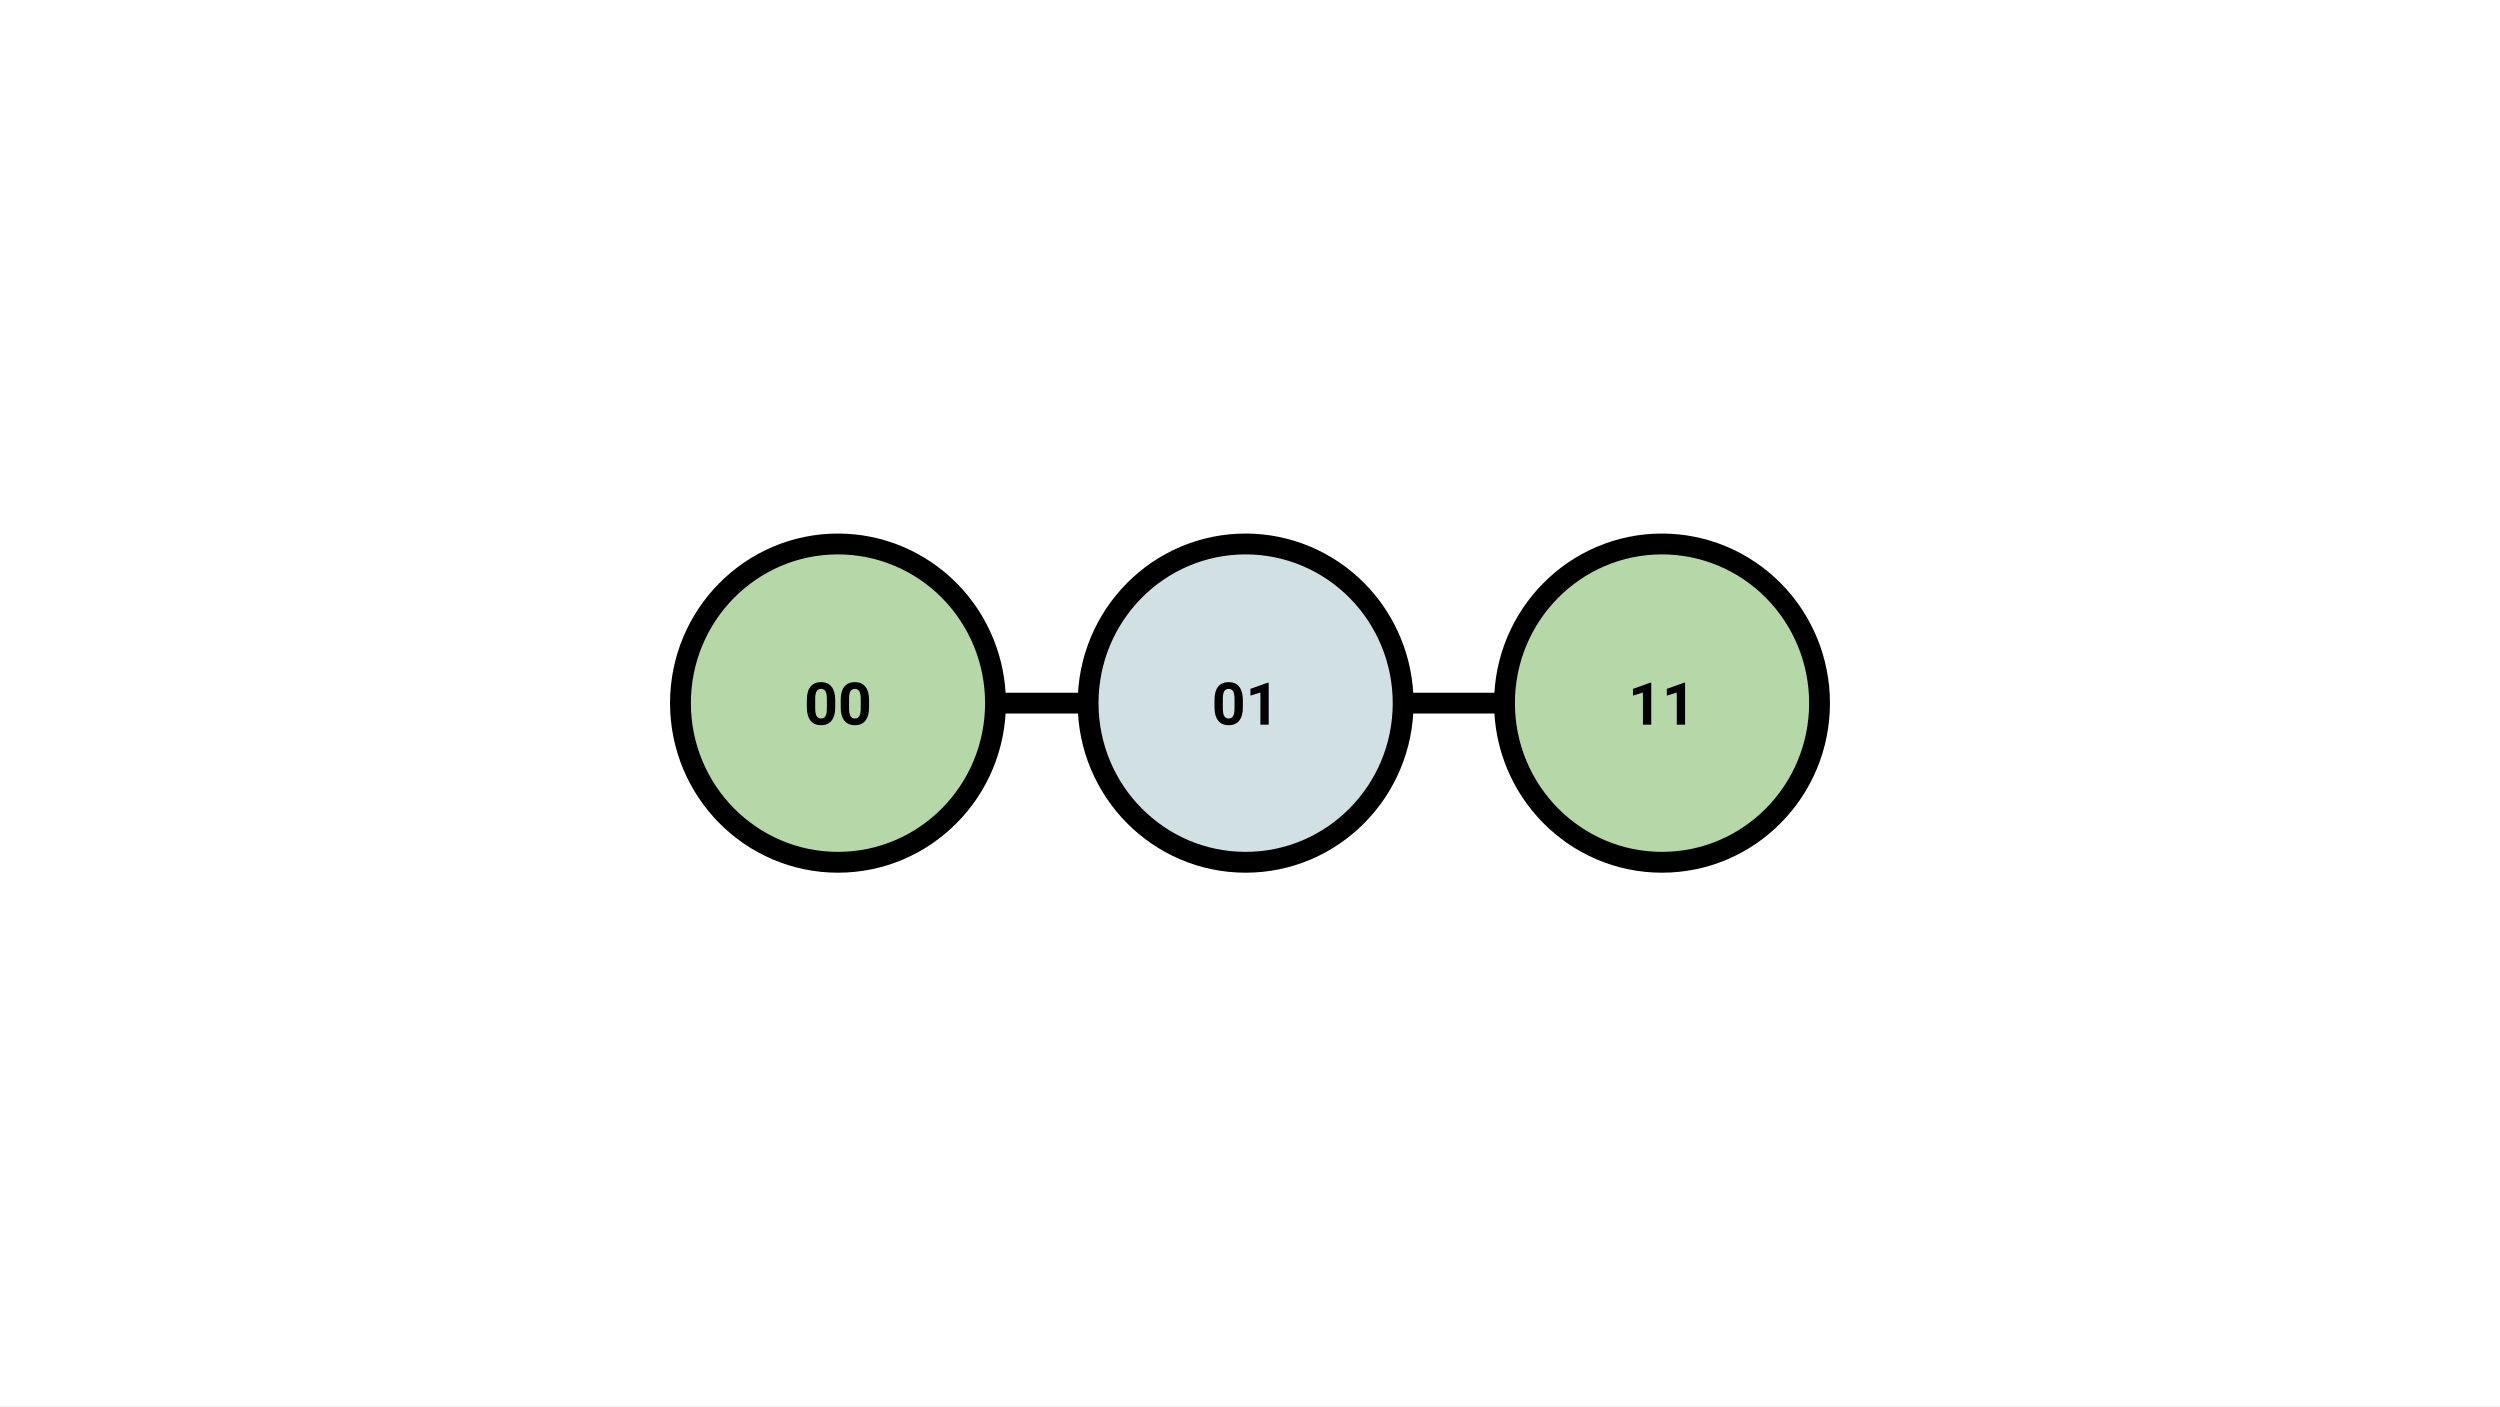
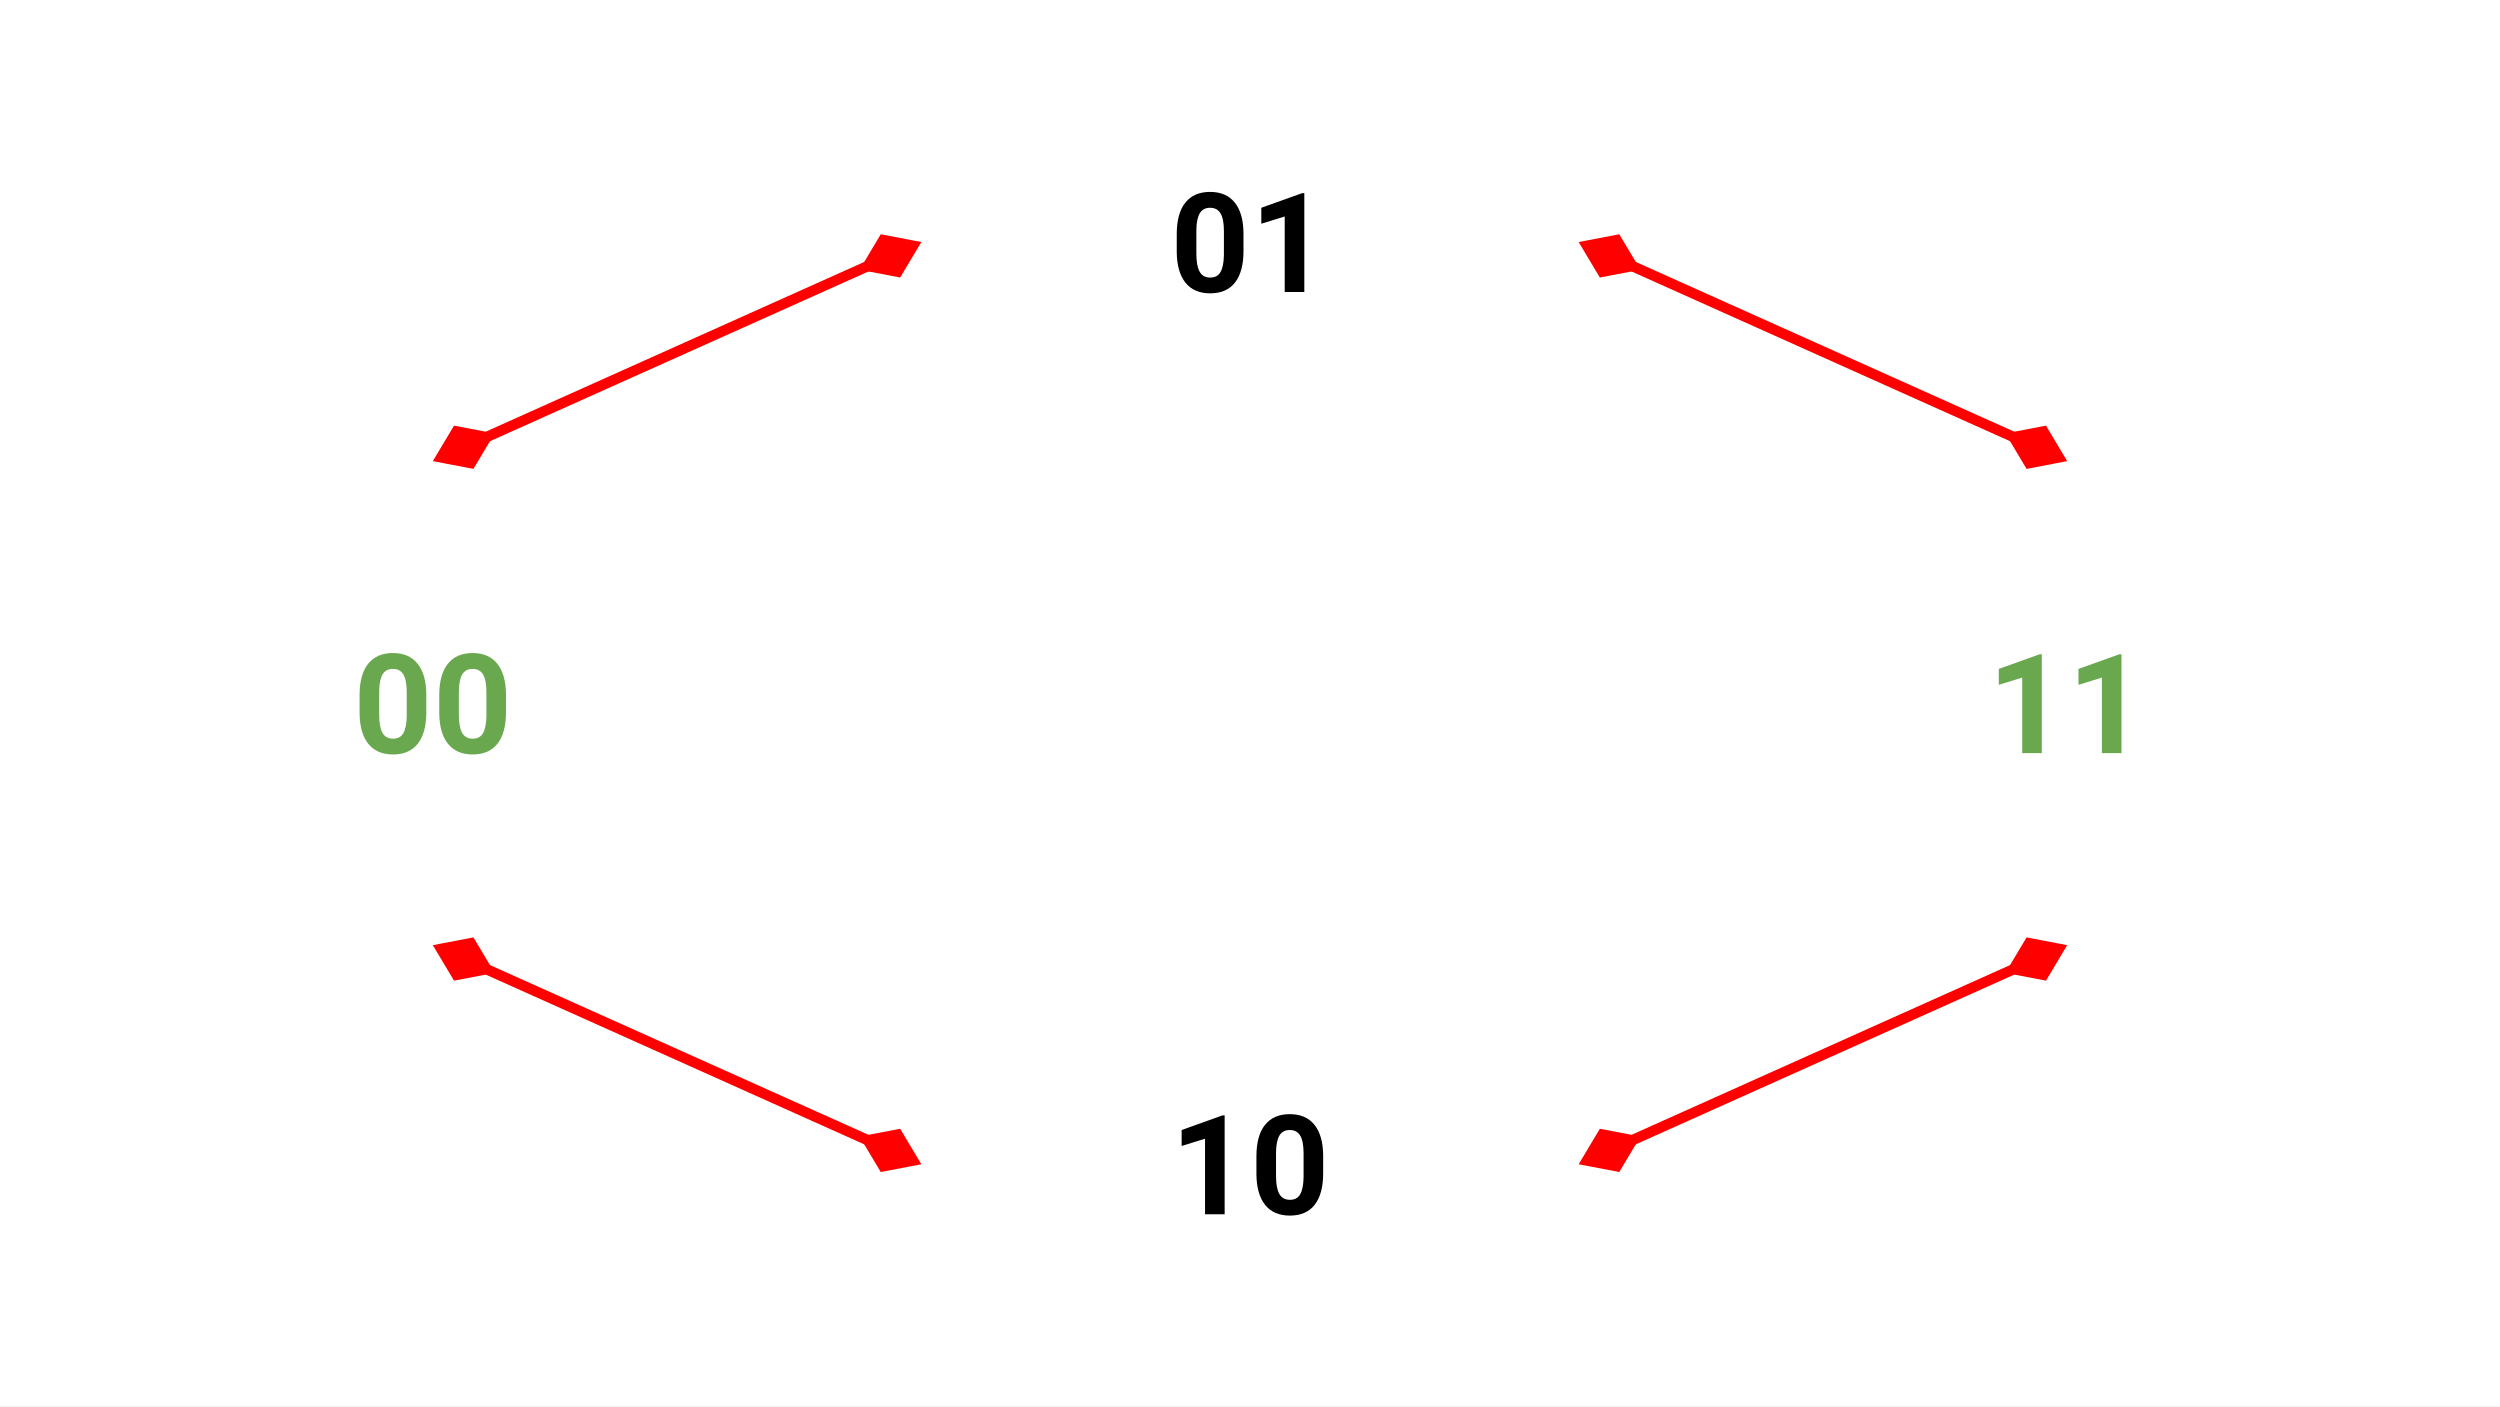
<svg xmlns="http://www.w3.org/2000/svg" version="1.1" viewBox="0.0 0.0 960.0 540.0" fill="none" stroke="none" stroke-linecap="square" stroke-miterlimit="10">
-   <clipPath id="g10ca9ff00e6_0_42.0">
+   <clipPath id="g119b184e3bb_0_6.0">
    <path d="m0 0l960.0 0l0 540.0l-960.0 0l0 -540.0z" clip-rule="nonzero" />
  </clipPath>
-   <g clip-path="url(#g10ca9ff00e6_0_42.0)">
+   <g clip-path="url(#g119b184e3bb_0_6.0)">
    <path fill="#ffffff" d="m0 0l960.0 0l0 540.0l-960.0 0z" fill-rule="evenodd" />
-     <path fill="#b6d7a8" d="m261.297 270.0l0 0c0 -33.755 27.081 -61.118 60.488 -61.118l0 0c16.042 0 31.428 6.439 42.772 17.901c11.344 11.462 17.717 27.007 17.717 43.217l0 0c0 33.755 -27.082 61.118 -60.488 61.118l0 0c-33.407 0 -60.488 -27.363 -60.488 -61.118z" fill-rule="evenodd" />
-     <path stroke="#000000" stroke-width="8.0" stroke-linejoin="round" stroke-linecap="butt" d="m261.297 270.0l0 0c0 -33.755 27.081 -61.118 60.488 -61.118l0 0c16.042 0 31.428 6.439 42.772 17.901c11.344 11.462 17.717 27.007 17.717 43.217l0 0c0 33.755 -27.082 61.118 -60.488 61.118l0 0c-33.407 0 -60.488 -27.363 -60.488 -61.118z" fill-rule="evenodd" />
-     <path fill="#000000" d="m320.724 271.604q0 3.344 -1.391 5.109q-1.375 1.766 -4.047 1.766q-2.625 0 -4.031 -1.734q-1.391 -1.734 -1.422 -4.984l0 -2.953q0 -3.375 1.391 -5.125q1.406 -1.75 4.031 -1.75q2.641 0 4.031 1.734q1.406 1.734 1.438 4.969l0 2.969zm-3.203 -3.25q0 -2.016 -0.547 -2.922q-0.547 -0.906 -1.703 -0.906q-1.125 0 -1.672 0.875q-0.531 0.859 -0.562 2.703l0 3.922q0 1.969 0.531 2.922q0.547 0.953 1.719 0.953q1.172 0 1.688 -0.906q0.531 -0.922 0.547 -2.812l0 -3.828zm16.202 3.25q0 3.344 -1.391 5.109q-1.375 1.766 -4.047 1.766q-2.625 0 -4.031 -1.734q-1.391 -1.734 -1.422 -4.984l0 -2.953q0 -3.375 1.391 -5.125q1.406 -1.75 4.031 -1.75q2.641 0 4.031 1.734q1.406 1.734 1.438 4.969l0 2.969zm-3.203 -3.25q0 -2.016 -0.547 -2.922q-0.547 -0.906 -1.703 -0.906q-1.125 0 -1.672 0.875q-0.531 0.859 -0.562 2.703l0 3.922q0 1.969 0.531 2.922q0.547 0.953 1.719 0.953q1.172 0 1.688 -0.906q0.531 -0.922 0.547 -2.812l0 -3.828z" fill-rule="nonzero" />
-     <path fill="#b6d7a8" d="m577.728 270.0l0 0c0 -33.755 27.081 -61.118 60.488 -61.118l0 0c16.042 0 31.428 6.439 42.772 17.901c11.344 11.462 17.717 27.007 17.717 43.217l0 0c0 33.755 -27.081 61.118 -60.488 61.118l0 0c-33.407 0 -60.488 -27.363 -60.488 -61.118z" fill-rule="evenodd" />
-     <path stroke="#000000" stroke-width="8.0" stroke-linejoin="round" stroke-linecap="butt" d="m577.728 270.0l0 0c0 -33.755 27.081 -61.118 60.488 -61.118l0 0c16.042 0 31.428 6.439 42.772 17.901c11.344 11.462 17.717 27.007 17.717 43.217l0 0c0 33.755 -27.081 61.118 -60.488 61.118l0 0c-33.407 0 -60.488 -27.363 -60.488 -61.118z" fill-rule="evenodd" />
-     <path fill="#000000" d="m634.077 278.26l-3.188 0l0 -12.328l-3.828 1.188l0 -2.594l6.672 -2.391l0.344 0l0 16.125zm12.999 0l-3.188 0l0 -12.328l-3.828 1.188l0 -2.594l6.672 -2.391l0.344 0l0 16.125z" fill-rule="nonzero" />
-     <path fill="#d0e0e3" d="m417.832 270.0l0 0c0 -33.755 27.081 -61.118 60.488 -61.118l0 0c16.042 0 31.428 6.439 42.772 17.901c11.344 11.462 17.717 27.007 17.717 43.217l0 0c0 33.755 -27.081 61.118 -60.488 61.118l0 0c-33.407 0 -60.488 -27.363 -60.488 -61.118z" fill-rule="evenodd" />
-     <path stroke="#000000" stroke-width="8.0" stroke-linejoin="round" stroke-linecap="butt" d="m417.832 270.0l0 0c0 -33.755 27.081 -61.118 60.488 -61.118l0 0c16.042 0 31.428 6.439 42.772 17.901c11.344 11.462 17.717 27.007 17.717 43.217l0 0c0 33.755 -27.081 61.118 -60.488 61.118l0 0c-33.407 0 -60.488 -27.363 -60.488 -61.118z" fill-rule="evenodd" />
-     <path fill="#000000" d="m477.259 271.604q0 3.344 -1.391 5.109q-1.375 1.766 -4.047 1.766q-2.625 0 -4.031 -1.734q-1.391 -1.734 -1.422 -4.984l0 -2.953q0 -3.375 1.391 -5.125q1.406 -1.75 4.031 -1.75q2.641 0 4.031 1.734q1.406 1.734 1.438 4.969l0 2.969zm-3.203 -3.25q0 -2.016 -0.547 -2.922q-0.547 -0.906 -1.703 -0.906q-1.125 0 -1.672 0.875q-0.531 0.859 -0.562 2.703l0 3.922q0 1.969 0.531 2.922q0.547 0.953 1.719 0.953q1.172 0 1.688 -0.906q0.531 -0.922 0.547 -2.812l0 -3.828zm13.124 9.906l-3.188 0l0 -12.328l-3.828 1.188l0 -2.594l6.672 -2.391l0.344 0l0 16.125z" fill-rule="nonzero" />
-     <path fill="#000000" fill-opacity="0.0" d="m382.273 270.0l35.559 0" fill-rule="evenodd" />
-     <path stroke="#000000" stroke-width="8.0" stroke-linejoin="round" stroke-linecap="butt" d="m382.273 270.0l35.559 0" fill-rule="evenodd" />
-     <path fill="#000000" fill-opacity="0.0" d="m540.488 270.0l35.559 0" fill-rule="evenodd" />
-     <path stroke="#000000" stroke-width="8.0" stroke-linejoin="round" stroke-linecap="butt" d="m540.488 270.0l35.559 0" fill-rule="evenodd" />
+     <path fill="#000000" fill-opacity="0.0" d="m40.0 177.071l252.409 0l0 185.858l-252.409 0z" fill-rule="evenodd" />
+     <path fill="#6aa84f" d="m163.702 273.528q0 7.859 -3.25 12.031q-3.25 4.156 -9.531 4.156q-6.203 0 -9.484 -4.078q-3.281 -4.094 -3.359 -11.719l0 -6.984q0 -7.938 3.297 -12.047q3.297 -4.125 9.484 -4.125q6.203 0 9.484 4.078q3.281 4.078 3.359 11.703l0 6.984zm-7.516 -7.656q0 -4.719 -1.297 -6.859q-1.281 -2.156 -4.016 -2.156q-2.656 0 -3.922 2.047q-1.266 2.047 -1.344 6.391l0 9.219q0 4.641 1.266 6.891q1.266 2.25 4.047 2.25q2.766 0 3.984 -2.156q1.219 -2.172 1.281 -6.625l0 -9.0zm38.112 7.656q0 7.859 -3.25 12.031q-3.25 4.156 -9.531 4.156q-6.203 0 -9.484 -4.078q-3.281 -4.094 -3.359 -11.719l0 -6.984q0 -7.938 3.297 -12.047q3.297 -4.125 9.484 -4.125q6.203 0 9.484 4.078q3.281 4.078 3.359 11.703l0 6.984zm-7.516 -7.656q0 -4.719 -1.297 -6.859q-1.281 -2.156 -4.016 -2.156q-2.656 0 -3.922 2.047q-1.266 2.047 -1.344 6.391l0 9.219q0 4.641 1.266 6.891q1.266 2.25 4.047 2.25q2.766 0 3.984 -2.156q1.219 -2.172 1.281 -6.625l0 -9.0z" fill-rule="nonzero" />
+     <path fill="#000000" fill-opacity="0.0" d="m667.591 177.071l252.409 0l0 185.858l-252.409 0z" fill-rule="evenodd" />
+     <path fill="#6aa84f" d="m784.059 289.2l-7.531 0l0 -29.0l-8.984 2.781l0 -6.125l15.703 -5.625l0.812 0l0 37.969zm30.596 0l-7.531 0l0 -29.0l-8.984 2.781l0 -6.125l15.703 -5.625l0.812 0l0 37.969z" fill-rule="nonzero" />
+     <path fill="#000000" fill-opacity="0.0" d="m353.795 0l252.409 0l0 185.858l-252.409 0z" fill-rule="evenodd" />
+     <path fill="#000000" d="m477.498 96.457q0 7.859 -3.25 12.031q-3.25 4.156 -9.531 4.156q-6.203 0 -9.484 -4.078q-3.281 -4.094 -3.359 -11.719l0 -6.984q0 -7.938 3.297 -12.047q3.297 -4.125 9.484 -4.125q6.203 0 9.484 4.078q3.281 4.078 3.359 11.703l0 6.984zm-7.516 -7.656q0 -4.719 -1.297 -6.859q-1.281 -2.156 -4.016 -2.156q-2.656 0 -3.922 2.047q-1.266 2.047 -1.344 6.391l0 9.219q0 4.641 1.266 6.891q1.266 2.25 4.047 2.25q2.766 0 3.984 -2.156q1.219 -2.172 1.281 -6.625l0 -9.0zm30.877 23.328l-7.531 0l0 -29.0l-8.984 2.781l0 -6.125l15.703 -5.625l0.812 0l0 37.969z" fill-rule="nonzero" />
+     <path fill="#000000" fill-opacity="0.0" d="m353.795 354.142l252.409 0l0 185.858l-252.409 0z" fill-rule="evenodd" />
+     <path fill="#000000" d="m470.263 466.271l-7.531 0l0 -29.0l-8.984 2.781l0 -6.125l15.703 -5.625l0.812 0l0 37.969zm37.83 -15.672q0 7.859 -3.25 12.031q-3.25 4.156 -9.531 4.156q-6.203 0 -9.484 -4.078q-3.281 -4.094 -3.359 -11.719l0 -6.984q0 -7.938 3.297 -12.047q3.297 -4.125 9.484 -4.125q6.203 0 9.484 4.078q3.281 4.078 3.359 11.703l0 6.984zm-7.516 -7.656q0 -4.719 -1.297 -6.859q-1.281 -2.156 -4.016 -2.156q-2.656 0 -3.922 2.047q-1.266 2.047 -1.344 6.391l0 9.219q0 4.641 1.266 6.891q1.266 2.25 4.047 2.25q2.766 0 3.984 -2.156q1.219 -2.172 1.281 -6.625l0 -9.0z" fill-rule="nonzero" />
+     <path fill="#000000" fill-opacity="0.0" d="m166.205 177.071l187.591 -84.126" fill-rule="evenodd" />
+     <path stroke="#ff0000" stroke-width="4.0" stroke-linejoin="round" stroke-linecap="butt" d="m186.747 167.859l146.506 -65.702" fill-rule="evenodd" />
+     <path fill="#ff0000" stroke="#ff0000" stroke-width="4.0" stroke-linecap="butt" d="m186.747 167.859l-11.406 -2.185l-5.955 9.971l11.406 2.185z" fill-rule="evenodd" />
+     <path fill="#ff0000" stroke="#ff0000" stroke-width="4.0" stroke-linecap="butt" d="m333.253 102.157l11.406 2.185l5.955 -9.971l-11.406 -2.185z" fill-rule="evenodd" />
+     <path fill="#000000" fill-opacity="0.0" d="m793.795 177.071l-187.591 -84.126" fill-rule="evenodd" />
+     <path stroke="#ff0000" stroke-width="4.0" stroke-linejoin="round" stroke-linecap="butt" d="m773.253 167.859l-146.506 -65.702" fill-rule="evenodd" />
+     <path fill="#ff0000" stroke="#ff0000" stroke-width="4.0" stroke-linecap="butt" d="m773.253 167.859l5.955 9.971l11.406 -2.185l-5.955 -9.971z" fill-rule="evenodd" />
+     <path fill="#ff0000" stroke="#ff0000" stroke-width="4.0" stroke-linecap="butt" d="m626.747 102.157l-5.955 -9.971l-11.406 2.185l5.955 9.971z" fill-rule="evenodd" />
+     <path fill="#000000" fill-opacity="0.0" d="m353.795 447.071l-187.591 -84.126" fill-rule="evenodd" />
+     <path stroke="#ff0000" stroke-width="4.0" stroke-linejoin="round" stroke-linecap="butt" d="m333.253 437.859l-146.506 -65.702" fill-rule="evenodd" />
+     <path fill="#ff0000" stroke="#ff0000" stroke-width="4.0" stroke-linecap="butt" d="m333.253 437.859l5.955 9.971l11.406 -2.185l-5.955 -9.971z" fill-rule="evenodd" />
+     <path fill="#ff0000" stroke="#ff0000" stroke-width="4.0" stroke-linecap="butt" d="m186.747 372.157l-5.955 -9.971l-11.406 2.185l5.955 9.971z" fill-rule="evenodd" />
+     <path fill="#000000" fill-opacity="0.0" d="m606.205 447.071l187.591 -84.126" fill-rule="evenodd" />
+     <path stroke="#ff0000" stroke-width="4.0" stroke-linejoin="round" stroke-linecap="butt" d="m626.747 437.859l146.506 -65.702" fill-rule="evenodd" />
+     <path fill="#ff0000" stroke="#ff0000" stroke-width="4.0" stroke-linecap="butt" d="m626.747 437.859l-11.406 -2.185l-5.955 9.971l11.406 2.185z" fill-rule="evenodd" />
+     <path fill="#ff0000" stroke="#ff0000" stroke-width="4.0" stroke-linecap="butt" d="m773.253 372.157l11.406 2.185l5.955 -9.971l-11.406 -2.185z" fill-rule="evenodd" />
  </g>
</svg>
